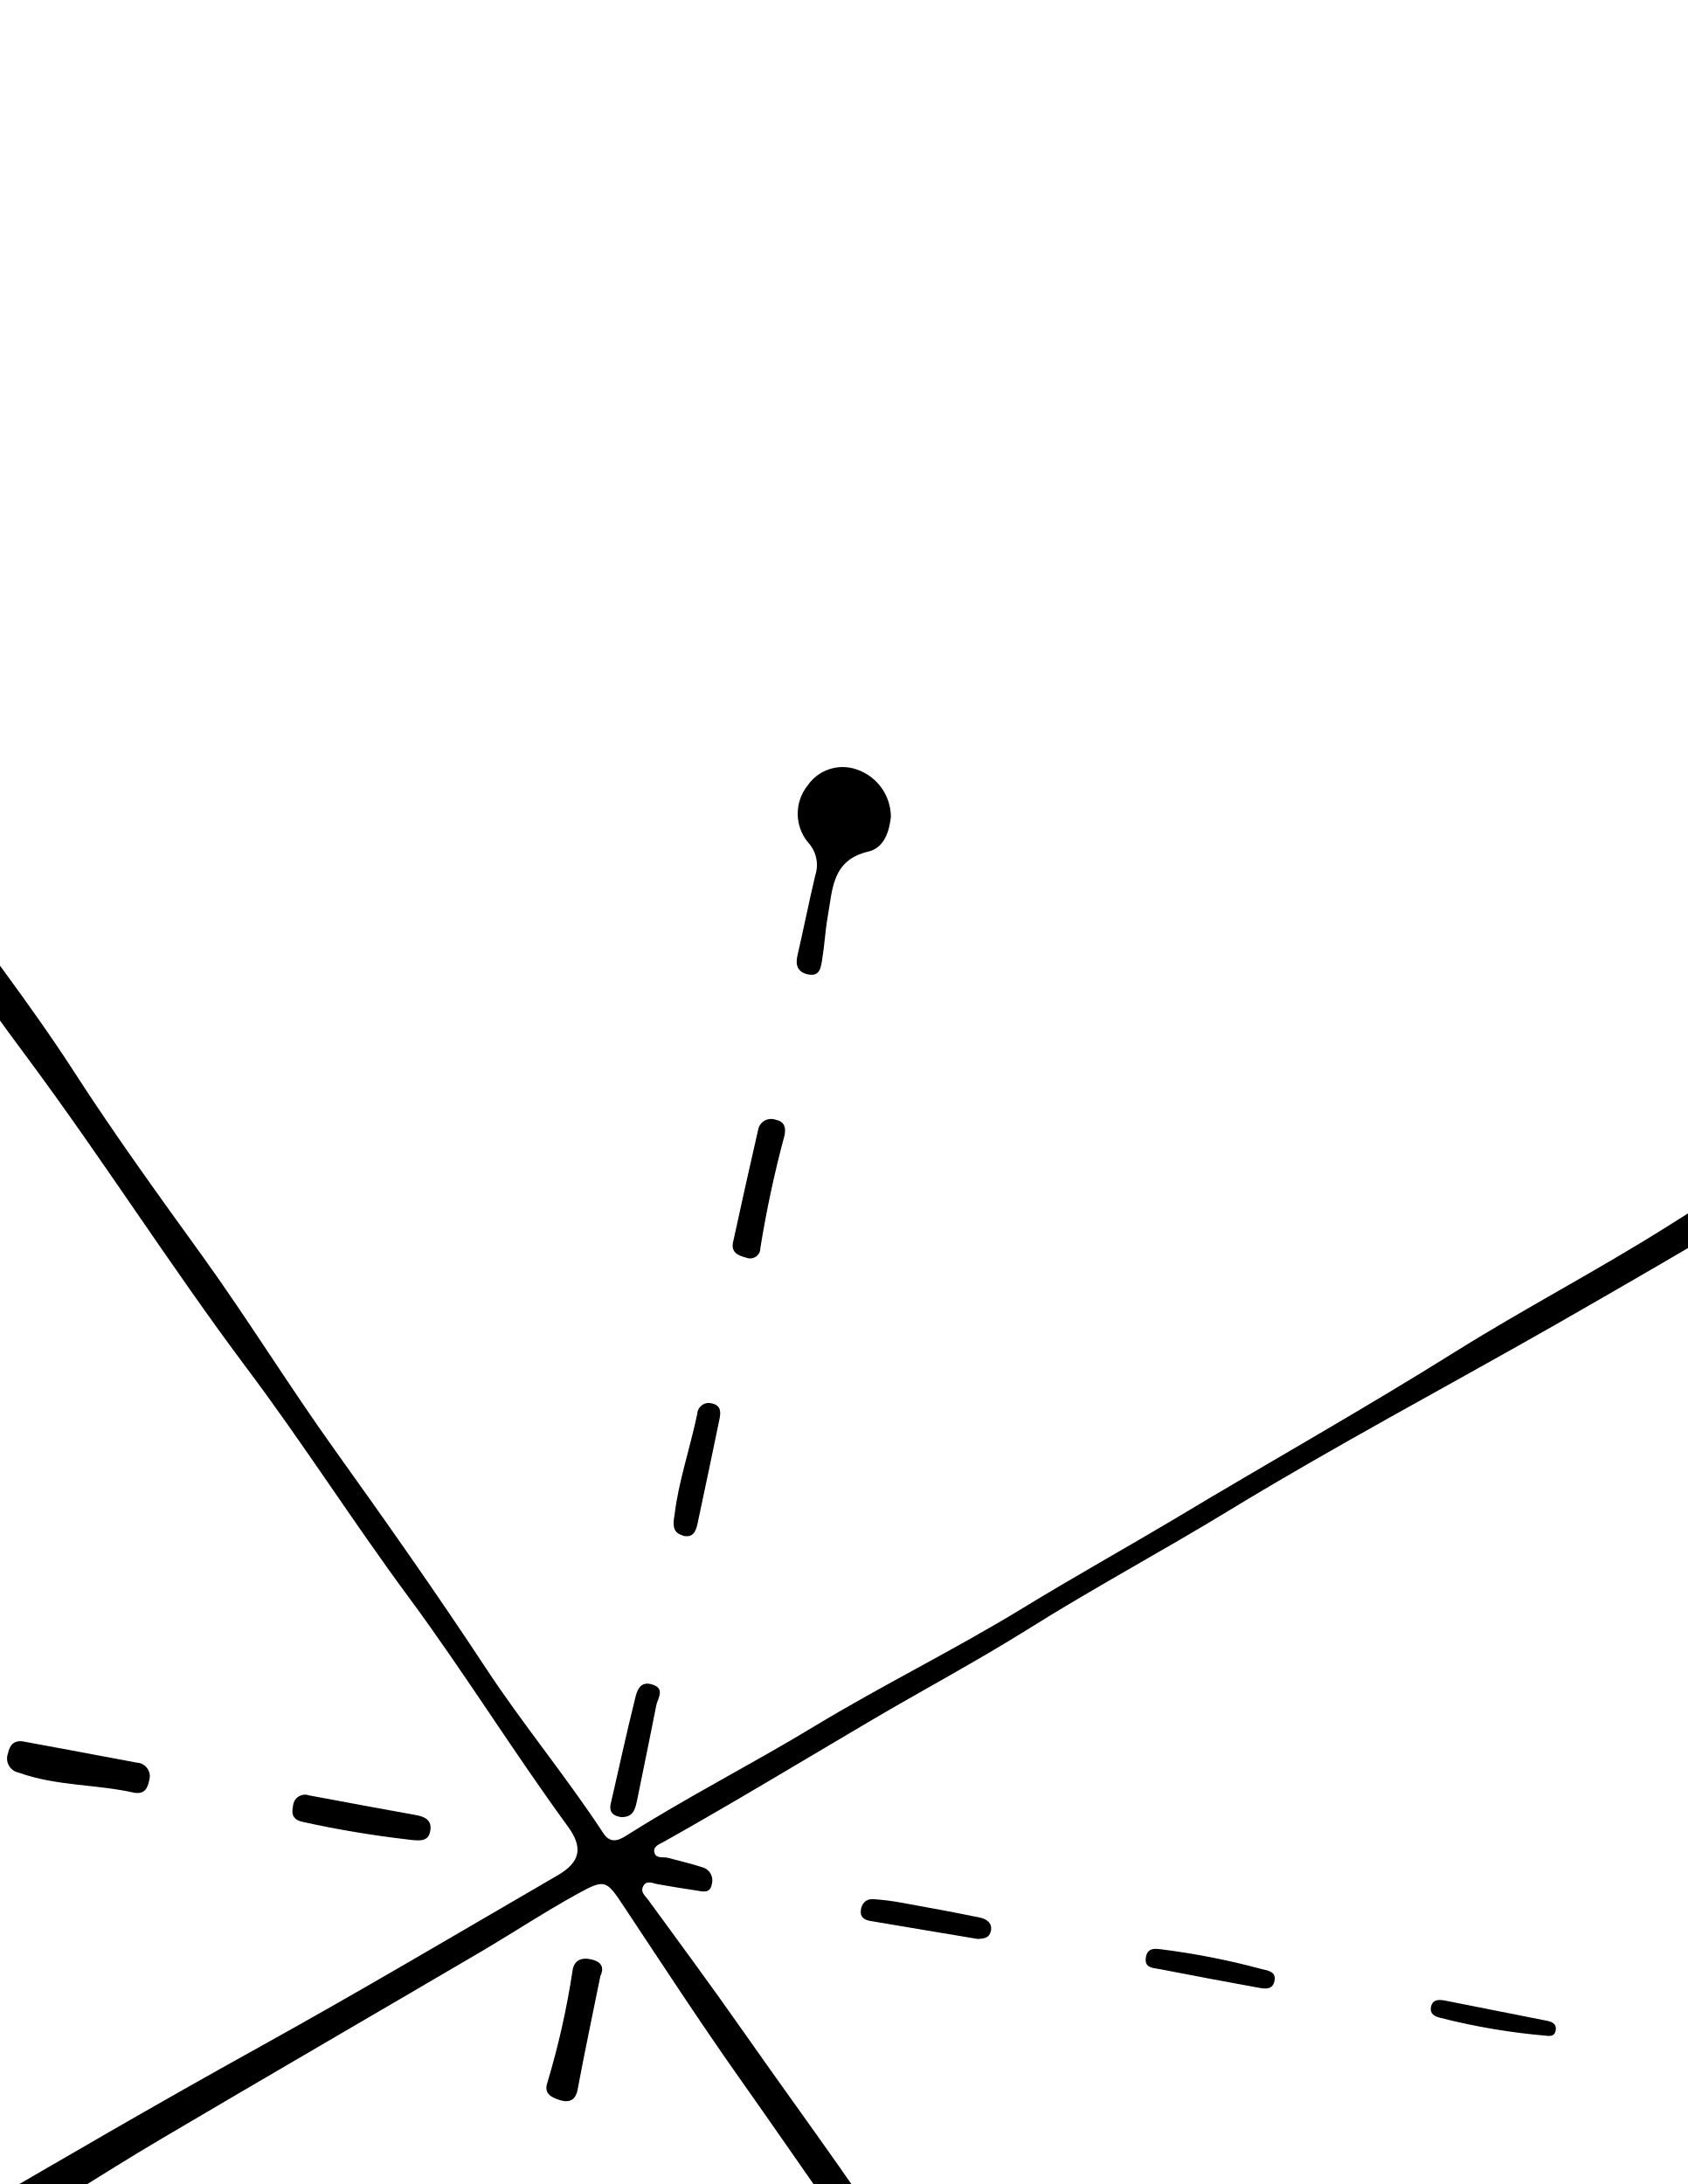
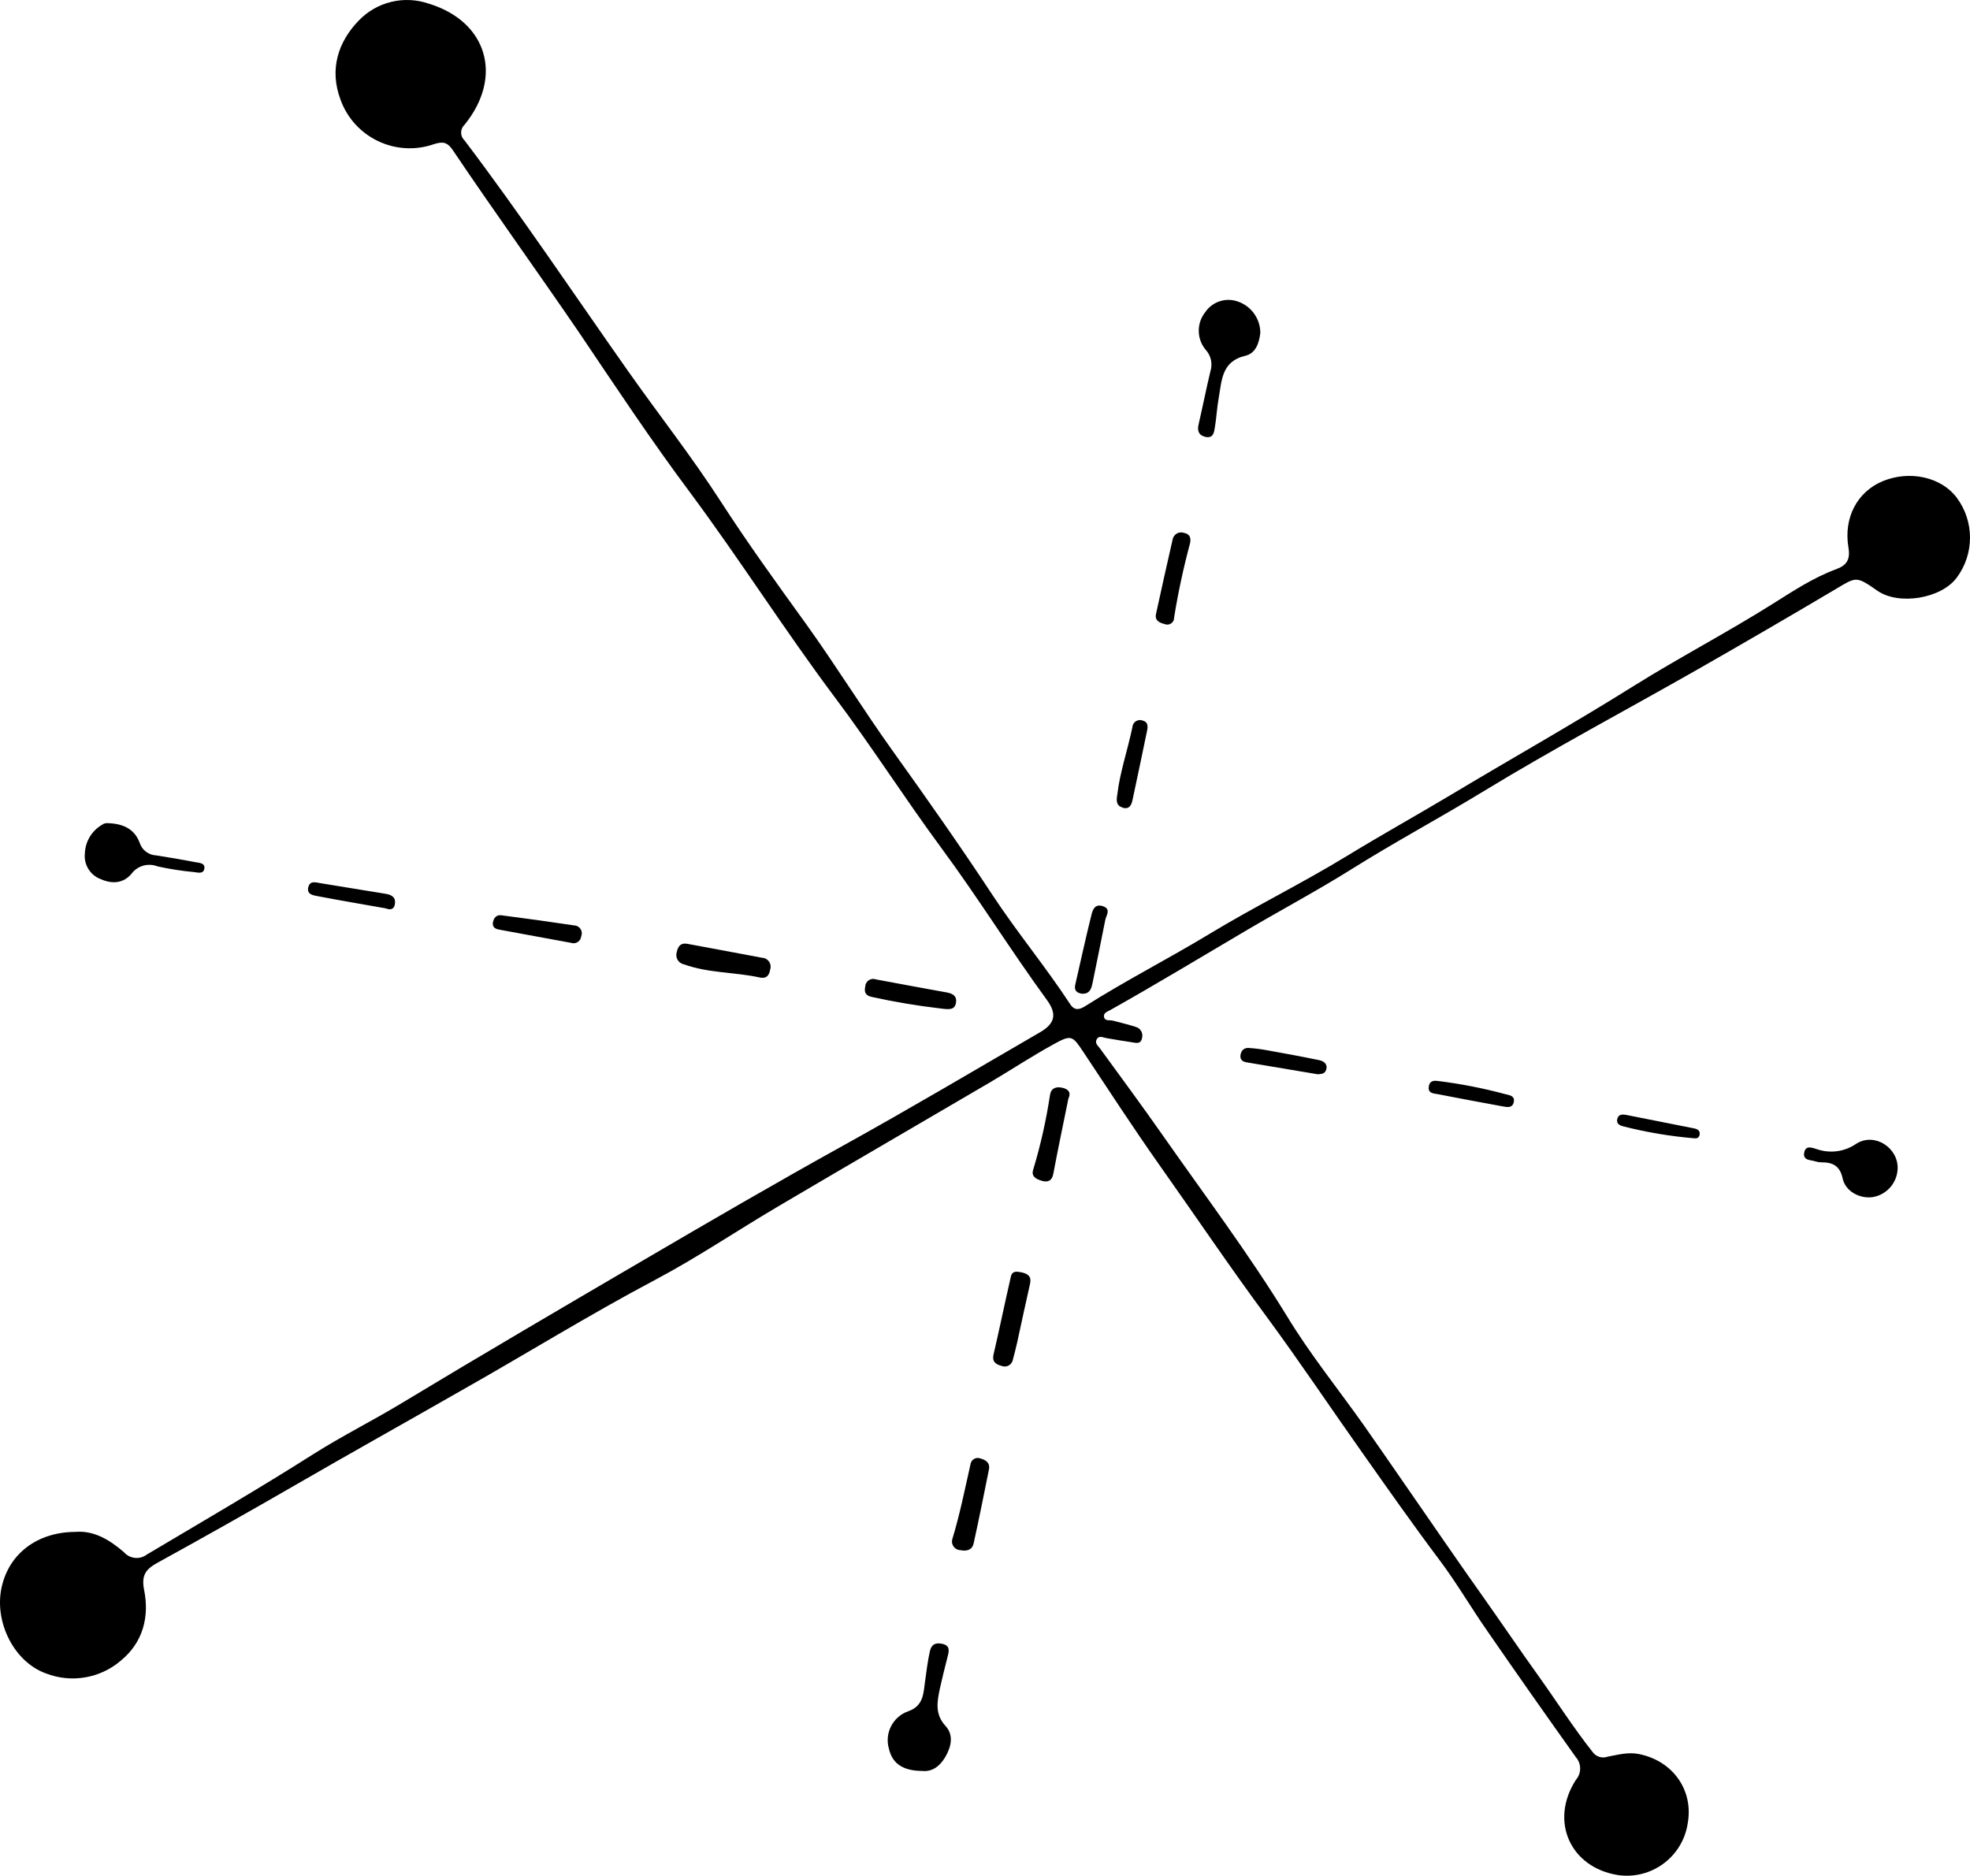
- <svg xmlns="http://www.w3.org/2000/svg" version="1.1" id="svg1" width="816" height="1056" viewBox="0 0 816 1056">
+ <svg xmlns="http://www.w3.org/2000/svg" version="1.1" id="svg1" width="1441.333" height="1372.518" viewBox="0 0 1441.333 1372.518">
  <defs id="defs1" />
-   <g id="g1">
+   <g id="g1" transform="translate(491.3997,-151.4476)">
    <g id="group-R5">
      <path id="path2" d="m -3272.58,-1622.9 c 101.85,9.11 188.62,-43.38 267.21,-111.28 31.96,-36.77 86.98,-42.41 125.74,-12.89 307.13,182.64 616.47,362.14 918.25,553.9 157.18,99.02 321.27,181.07 479.08,276.322 440.11,265.633 884.616,526.239 1328.808,785.903 362.769,212.504 727.113,424.383 1095.859,628.718 368.743,204.336 721.143,413.383 1080.453,622.117 81.74,47.79 92.11,99.97 36.47,176.36 -199.31,273.18 -377.23,560.5 -578.42,833.05 -201.19,272.56 -382.58,557.68 -585.343,828.03 C 619.832,3325.45 374.004,3714 99.883,4083.05 -111.684,4365.98 -308.785,4663.99 -506.52,4957.29 c -229.484,336.05 -467.769,666.44 -695.37,1004.38 -31.43,46.21 -58.15,44.96 -102.16,31.44 -209.79,-73.36 -439.41,36.68 -513.67,246.14 -60.67,163.79 -13.51,314.36 101.23,432.56 98.63,102.46 247.64,138.6 382.26,92.74 320.96,-96.82 413.07,-399.55 198.05,-664.87 -23.88,-22.01 -25.39,-59.2 -3.39,-83.07 1.09,-1.17 2.21,-2.3 3.39,-3.38 311.84,-412.13 598.852,-842.18 896.239,-1264.36 167.867,-238.6 348.937,-468.4 507.062,-713.28 149.32,-231.37 310.59,-454.25 471.539,-677.14 163.469,-227.91 310.59,-466.19 473.74,-694.42 187.05,-261.23 372.21,-524.35 549.19,-793.13 134.23,-204.02 291.41,-393.26 425.02,-597.28 25.14,-38.98 53.12,-29.87 84.24,-10.38 220.06,139.58 454.26,258.72 678.08,394.21 248.97,150.89 511.78,279.47 760.12,431.3 185.47,113.17 377.24,220.05 562.08,330.39 334.79,200.88 675.25,392.01 1005.95,599.18 251.49,157.18 515.55,294.87 767.04,453.31 110.03,69.16 221.94,143.03 345.8,188.61 55.33,20.43 79.22,50.3 67.58,118.83 -27.97,166.29 50.3,307.44 188.62,364.66 148.06,60.67 320.02,22.63 405.21,-90.23 97.56,-130.48 97.56,-309.62 0,-440.1 -85.82,-115.06 -318.76,-152.78 -435.7,-70.73 -116.94,82.05 -115.37,75.76 -232.31,5.97 -251.49,-149 -503.71,-295.71 -756.67,-440.1 C 5236.84,2886.6 4840.75,2676.29 4457.54,2443.04 4215.8,2295.6 3966.2,2162 3726.03,2011.11 c -188.62,-117.89 -385.72,-222.89 -577.48,-336.06 -246.46,-145.23 -491.03,-293.3 -740.64,-433.5 -15.71,-8.8 -40.55,-16.03 -35.2,-39.3 5.34,-23.26 31.43,-15.08 49.35,-19.48 42.44,-11.32 85.19,-21.38 125.74,-34.59 25.27,-7.46 40.13,-33.55 33.64,-59.09 -5.97,-38.36 -34.89,-27.98 -58.15,-24.52 -46.22,6.6 -92.43,14.77 -138.64,22.63 -18.23,3.14 -39.29,15.72 -51.87,-6.29 -12.57,-22 6.92,-35.84 17.92,-50.93 114.43,-157.175 230.74,-314.355 342.66,-474.363 230.42,-329.137 471.53,-649.469 682.47,-993.379 125.74,-208.105 281.04,-399.867 422.19,-599.488 76.07,-107.82 150.57,-217.22 226.02,-325.68 145.55,-209.99 289.84,-420.93 437.28,-628.71 96.82,-137.07 191.13,-276.33 288.58,-412.45 102.48,-142.72 196.79,-291.72 305.87,-429.41 19.06,-24.23 51.51,-33.48 80.48,-22.95 56.27,10.37 111.29,26.4 171.33,14.46 185.78,-36.78 301.15,-198.05 267.83,-381.32 -28.27,-183.18 -198.82,-309.4 -382.26,-282.92 -262.18,41.18 -377.23,296.44 -231.06,522.78 30.91,35.5 30.91,88.35 0,123.85 -164.51,230.53 -327.25,462.43 -488.2,695.69 -87.71,125.74 -165.35,259.66 -258.09,383.52 -145.23,193.33 -284.5,391.69 -424.07,589.42 -176.04,248.974 -345.8,502.978 -526.55,748.493 -201.51,272.235 -390.44,552.957 -585.97,829.282 -144.29,204.648 -281.04,414.64 -419.36,623.065 -60.04,90.53 -66.01,97.45 -162.21,44.32 C 1979.75,989.434 1866.9,915.246 1751.84,847.027 1362.35,618.488 971.914,392.148 583.051,162.664 357.969,30.008 141.063,-117.113 -89.363,-239.086 -452.137,-431.16 -801.078,-647.754 -1158.19,-849.262 c -302.73,-173.208 -607.35,-343.278 -909.45,-518.058 -250.02,-144.4 -501.5,-286.18 -754.46,-425.34 -62.87,-34.89 -88.65,-67.27 -72.62,-148.69 29.87,-147.75 -6.28,-288.58 -127.94,-388.23 -113.71,-97.3 -271.74,-124.12 -411.18,-69.79 -174.16,62.87 -282.93,280.09 -243.63,468.39 39.29,188.31 196.47,307.14 404.89,308.08 z m 4774.19,-1235.44 c 33.33,57.21 46.53,121.03 1.89,169.76 -60.98,66.33 -46.21,134.54 -31.44,206.85 13.21,58.78 27.67,117.57 42.76,176.04 8.17,31.43 13.2,60.04 -31.44,68.84 -36.15,7.23 -57.53,-3.14 -66.33,-40.86 -11.94,-53.76 -18.55,-108.15 -26.09,-162.53 -9.43,-64.44 -6.6,-137.06 -92.42,-166.92 -84.93,-29.54 -131.61,-120.67 -105.94,-206.85 18.23,-79.54 76.07,-119.78 180.76,-120.72 55.95,-5.66 96.82,23.89 128.25,76.39 z m 1603.24,7988.53 c -65.08,22.16 -136.97,-1.58 -176.04,-58.15 -48.49,-59.96 -48.49,-145.65 0,-205.6 30.62,-32.15 41.12,-78.51 27.35,-120.71 -22.95,-96.2 -42.12,-193.34 -64.45,-289.84 -8.48,-35.53 0,-60.36 36.47,-69.16 45.9,-10.38 48.41,26.72 53.13,55.01 8.49,51.56 11,104.05 20.12,155.3 17.6,96.82 14.46,204.01 147.12,234.82 58.16,13.52 76.08,74.19 81.73,125.75 -0.27,78.53 -50.81,148.07 -125.43,172.58 z M -3119.48,2261.02 c -59.55,-31.5 -97.77,-92.37 -100.29,-159.7 -7.11,-62.55 29.92,-121.74 89.28,-142.71 62.88,-27.67 122.92,-20.75 165.67,29.23 32.91,45.06 92.14,62.13 143.98,41.5 66.88,-14.63 134.59,-25.12 202.76,-31.44 21.06,-3.14 49.35,-10.06 54.07,19.49 4.72,29.55 -26.09,31.44 -45.9,34.58 -72.61,13.83 -145.54,26.72 -218.48,37.73 -41.84,1.83 -78.11,29.57 -90.84,69.47 -25.16,67.59 -79.22,103.11 -168.19,107.2 -11.7,1.68 -23.63,-0.18 -34.26,-5.35 z M 6499.95,506.891 c -61.22,-42.196 -138.47,-53.793 -209.37,-31.438 -25.15,6.606 -66.96,29.238 -75.76,-16.344 -8.8,-45.582 36.15,-39.609 62.87,-49.043 10.2,-3.054 20.79,-4.64 31.44,-4.714 61.3,0 101.54,-17.918 116.62,-88.649 15.09,-70.73 94.31,-113.484 167.56,-101.851 76.2,14.199 132.14,79.695 134.23,157.179 2.52,114.742 -128.26,198.989 -227.59,134.86 z M 541.242,1465.06 c 7.664,25.98 -7.183,53.25 -33.16,60.91 -3.836,1.14 -7.797,1.8 -11.793,1.96 -136.746,26.09 -274.121,51.25 -411.183,76.71 -35.207,6.29 -50.297,-13.84 -56.586,-44.33 -9.555,-27.19 4.742,-56.97 31.934,-66.53 2.402,-0.85 4.863,-1.51 7.363,-2 135.805,-49.04 281.039,-41.81 419.356,-72.93 36.781,-5.66 48.098,15.09 54.07,46.21 z M 1809.69,-711.57 c 23.15,-9.879 49.93,0.886 59.81,24.039 1.44,3.379 2.47,6.918 3.06,10.539 8.49,31.437 16.66,62.875 23.58,94.308 23.57,106.883 45.89,214.082 70.41,320.965 9.12,40.239 -10.37,55.012 -44.95,62.871 -25.46,5.032 -52.5,10.688 -60.04,-22.632 -33.01,-143.977 -62.88,-288.586 -96.2,-432.563 -6.6,-35.836 14.78,-49.984 44.33,-57.527 z m -224.77,-1011.61 c 33.63,-6.6 62.87,0 71.99,35.84 29.86,136.43 57.53,273.18 84.56,408.66 6.29,33.01 -15.4,50.3 -45.27,58.16 -20.29,9.05 -44.08,-0.07 -53.13,-20.37 -1.57,-3.52 -2.63,-7.24 -3.14,-11.06 -31.43,-138.64 -59.1,-277.9 -100.59,-413.39 -5.57,-25.8 10.84,-51.22 36.63,-56.78 2.94,-0.64 5.94,-0.99 8.95,-1.06 z M 2144.8,814.336 c -34.9,8.488 -62.88,-1.887 -68.53,-38.981 -20.84,-138.234 -51.51,-274.804 -91.8,-408.667 -13.2,-38.668 14.46,-53.129 47.16,-62.875 32.69,-9.743 55.95,0 62.87,39.296 25.77,137.375 54.7,273.809 82.36,410.868 16.35,34.582 0.32,52.812 -32.06,60.359 z m 667.07,3045.204 c -24.66,8.91 -51.87,-3.87 -60.76,-28.53 -0.94,-2.58 -1.64,-5.23 -2.11,-7.93 -31.23,-136.44 -61.62,-272.66 -91.17,-408.67 -7.54,-35.84 18.55,-47.78 47.15,-55.01 18.98,-8.17 40.99,0.59 49.16,19.56 2.16,5.04 3.2,10.48 3.03,15.96 22.14,137.65 51.42,274.06 87.71,408.67 5.97,29.86 -2.52,50.3 -33.01,55.95 z M 1559.77,1278.33 c 7.86,40.55 -17.92,53.13 -50.61,59.42 -129.2,23.57 -258.41,46.84 -387.61,71.36 -22.57,8.54 -47.79,-2.82 -56.34,-25.39 -1.57,-4.16 -2.5,-8.53 -2.76,-12.97 -7.23,-33.32 2.52,-51.24 37.73,-58.15 123.87,-27.22 249.04,-48.21 375.03,-62.88 49.67,-6.59 77.65,-7.86 84.56,29.55 z m -2055.918,367.49 c 9.039,22.19 -1.625,47.5 -23.813,56.54 -4.824,1.96 -9.961,3.04 -15.168,3.19 -133.285,20.12 -266.574,38.35 -400.18,55.64 -25.461,3.14 -40.867,-14.15 -45.265,-38.98 -4.403,-24.83 11.629,-35.53 31.433,-39.3 132.661,-24.73 265.321,-49.14 397.981,-73.24 22.129,-7.18 45.887,4.94 53.062,27.07 1.055,3.25 1.711,6.62 1.95,10.02 z M 2309.52,1388.67 c 23.26,115.69 47.47,231.06 69.79,345.8 5.03,26.09 33.64,60.98 -12.58,76.39 -46.21,15.4 -57.21,-21.38 -64.75,-54.07 -31.44,-125.75 -58.16,-251.49 -87.4,-377.24 -7.23,-31.43 9.44,-45.58 38.35,-49.03 41.5,-0.95 50.3,27.03 56.59,59.09 z m 164.73,962.89 c 38.03,-11.01 49.04,15.09 55.01,43.38 27.03,125.74 53.13,251.49 79.22,377.23 5.34,25.78 6.91,50.62 -26.72,58.47 -21.94,6.63 -45.1,-5.79 -51.72,-27.73 -0.98,-3.25 -1.56,-6.6 -1.72,-9.99 -27.36,-128.26 -69.79,-253.69 -82.37,-366.54 -8.8,-44.33 -1.25,-65.7 28.3,-73.88 z M 3592.11,913.988 c 8.49,31.438 -14.15,47.153 -39.29,52.184 -94.31,19.488 -188.62,36.778 -282.93,53.758 -35.11,6.58 -70.6,10.99 -106.25,13.2 -26.09,0 -39.61,-17.29 -42.44,-41.493 -2.83,-24.207 13.83,-34.27 34.58,-37.727 127.31,-21.691 254.63,-42.754 389.81,-65.387 13.83,2.204 38.98,-1.257 46.52,26.407 z m -5111.18,905.982 c 7.54,39.61 -16.66,53.44 -50.93,59.1 -118.83,19.29 -237.76,38.67 -356.8,58.16 -27.35,4.72 -58.47,15.41 -67.27,-23.26 -8.81,-38.67 27.35,-43.38 52.18,-48.1 123.86,-23.58 248.03,-44.64 372.2,-66.64 22.01,-8.49 44.96,-9.43 50.62,20.74 z M 4154.5,819.051 c -4.4,-36.781 28.29,-35.524 50.93,-39.922 118.51,-23.266 237.34,-45.27 356.17,-66.961 24.83,-4.715 53.13,-9.43 59.73,24.836 6.6,34.262 -25.47,37.094 -47.79,42.75 -120.98,32.551 -244.09,56.605 -368.43,71.988 -14.77,1.258 -46.21,6.918 -50.61,-32.691 z M 5641.11,558.133 c 3.46,25.777 -18.23,31.433 -37.41,34.89 -121.13,24.313 -242.26,48.309 -363.4,71.993 -22,4.086 -46.52,5.972 -51.87,-24.524 -4.08,-24.519 14.78,-33.32 34.58,-38.035 126.88,-32.301 256.2,-54.066 386.67,-65.074 3.77,0.316 27.66,-6.285 31.43,21.379 v -0.629" style="fill:#000000;fill-opacity:1;fill-rule:nonzero;stroke:none" transform="matrix(0.1333333,0,0,-0.1333333,0,1056)" />
    </g>
  </g>
</svg>
